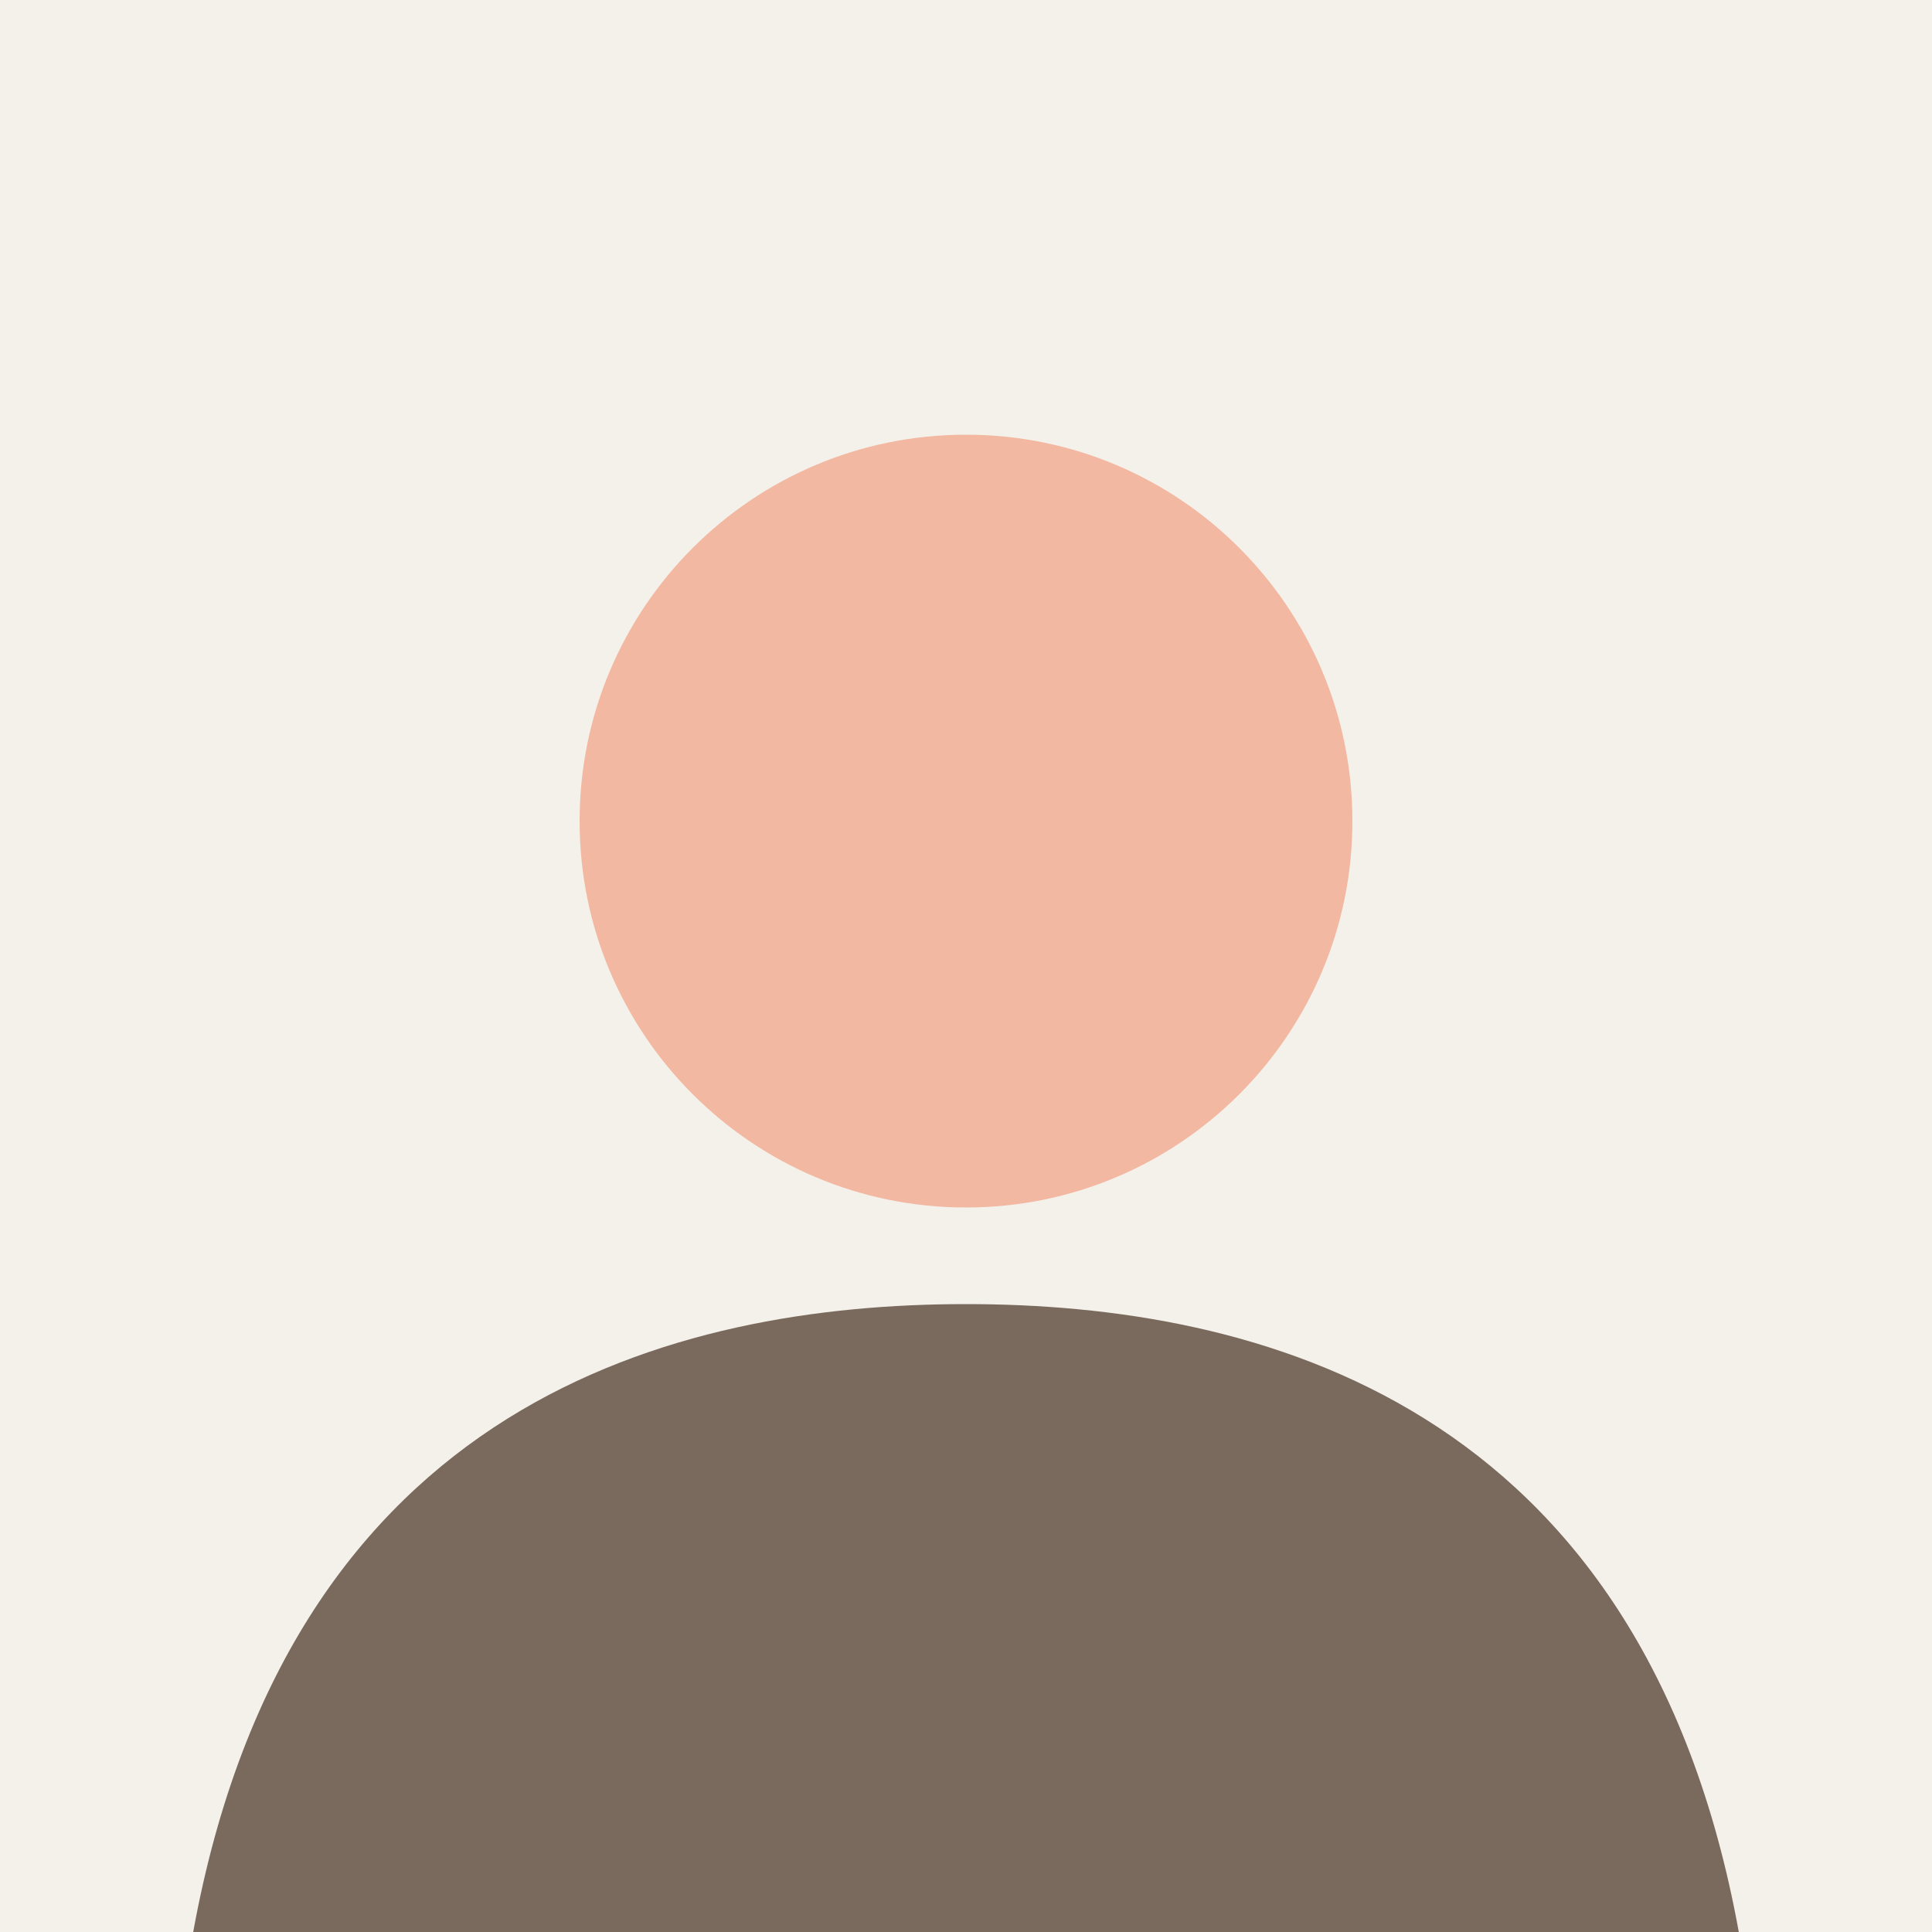
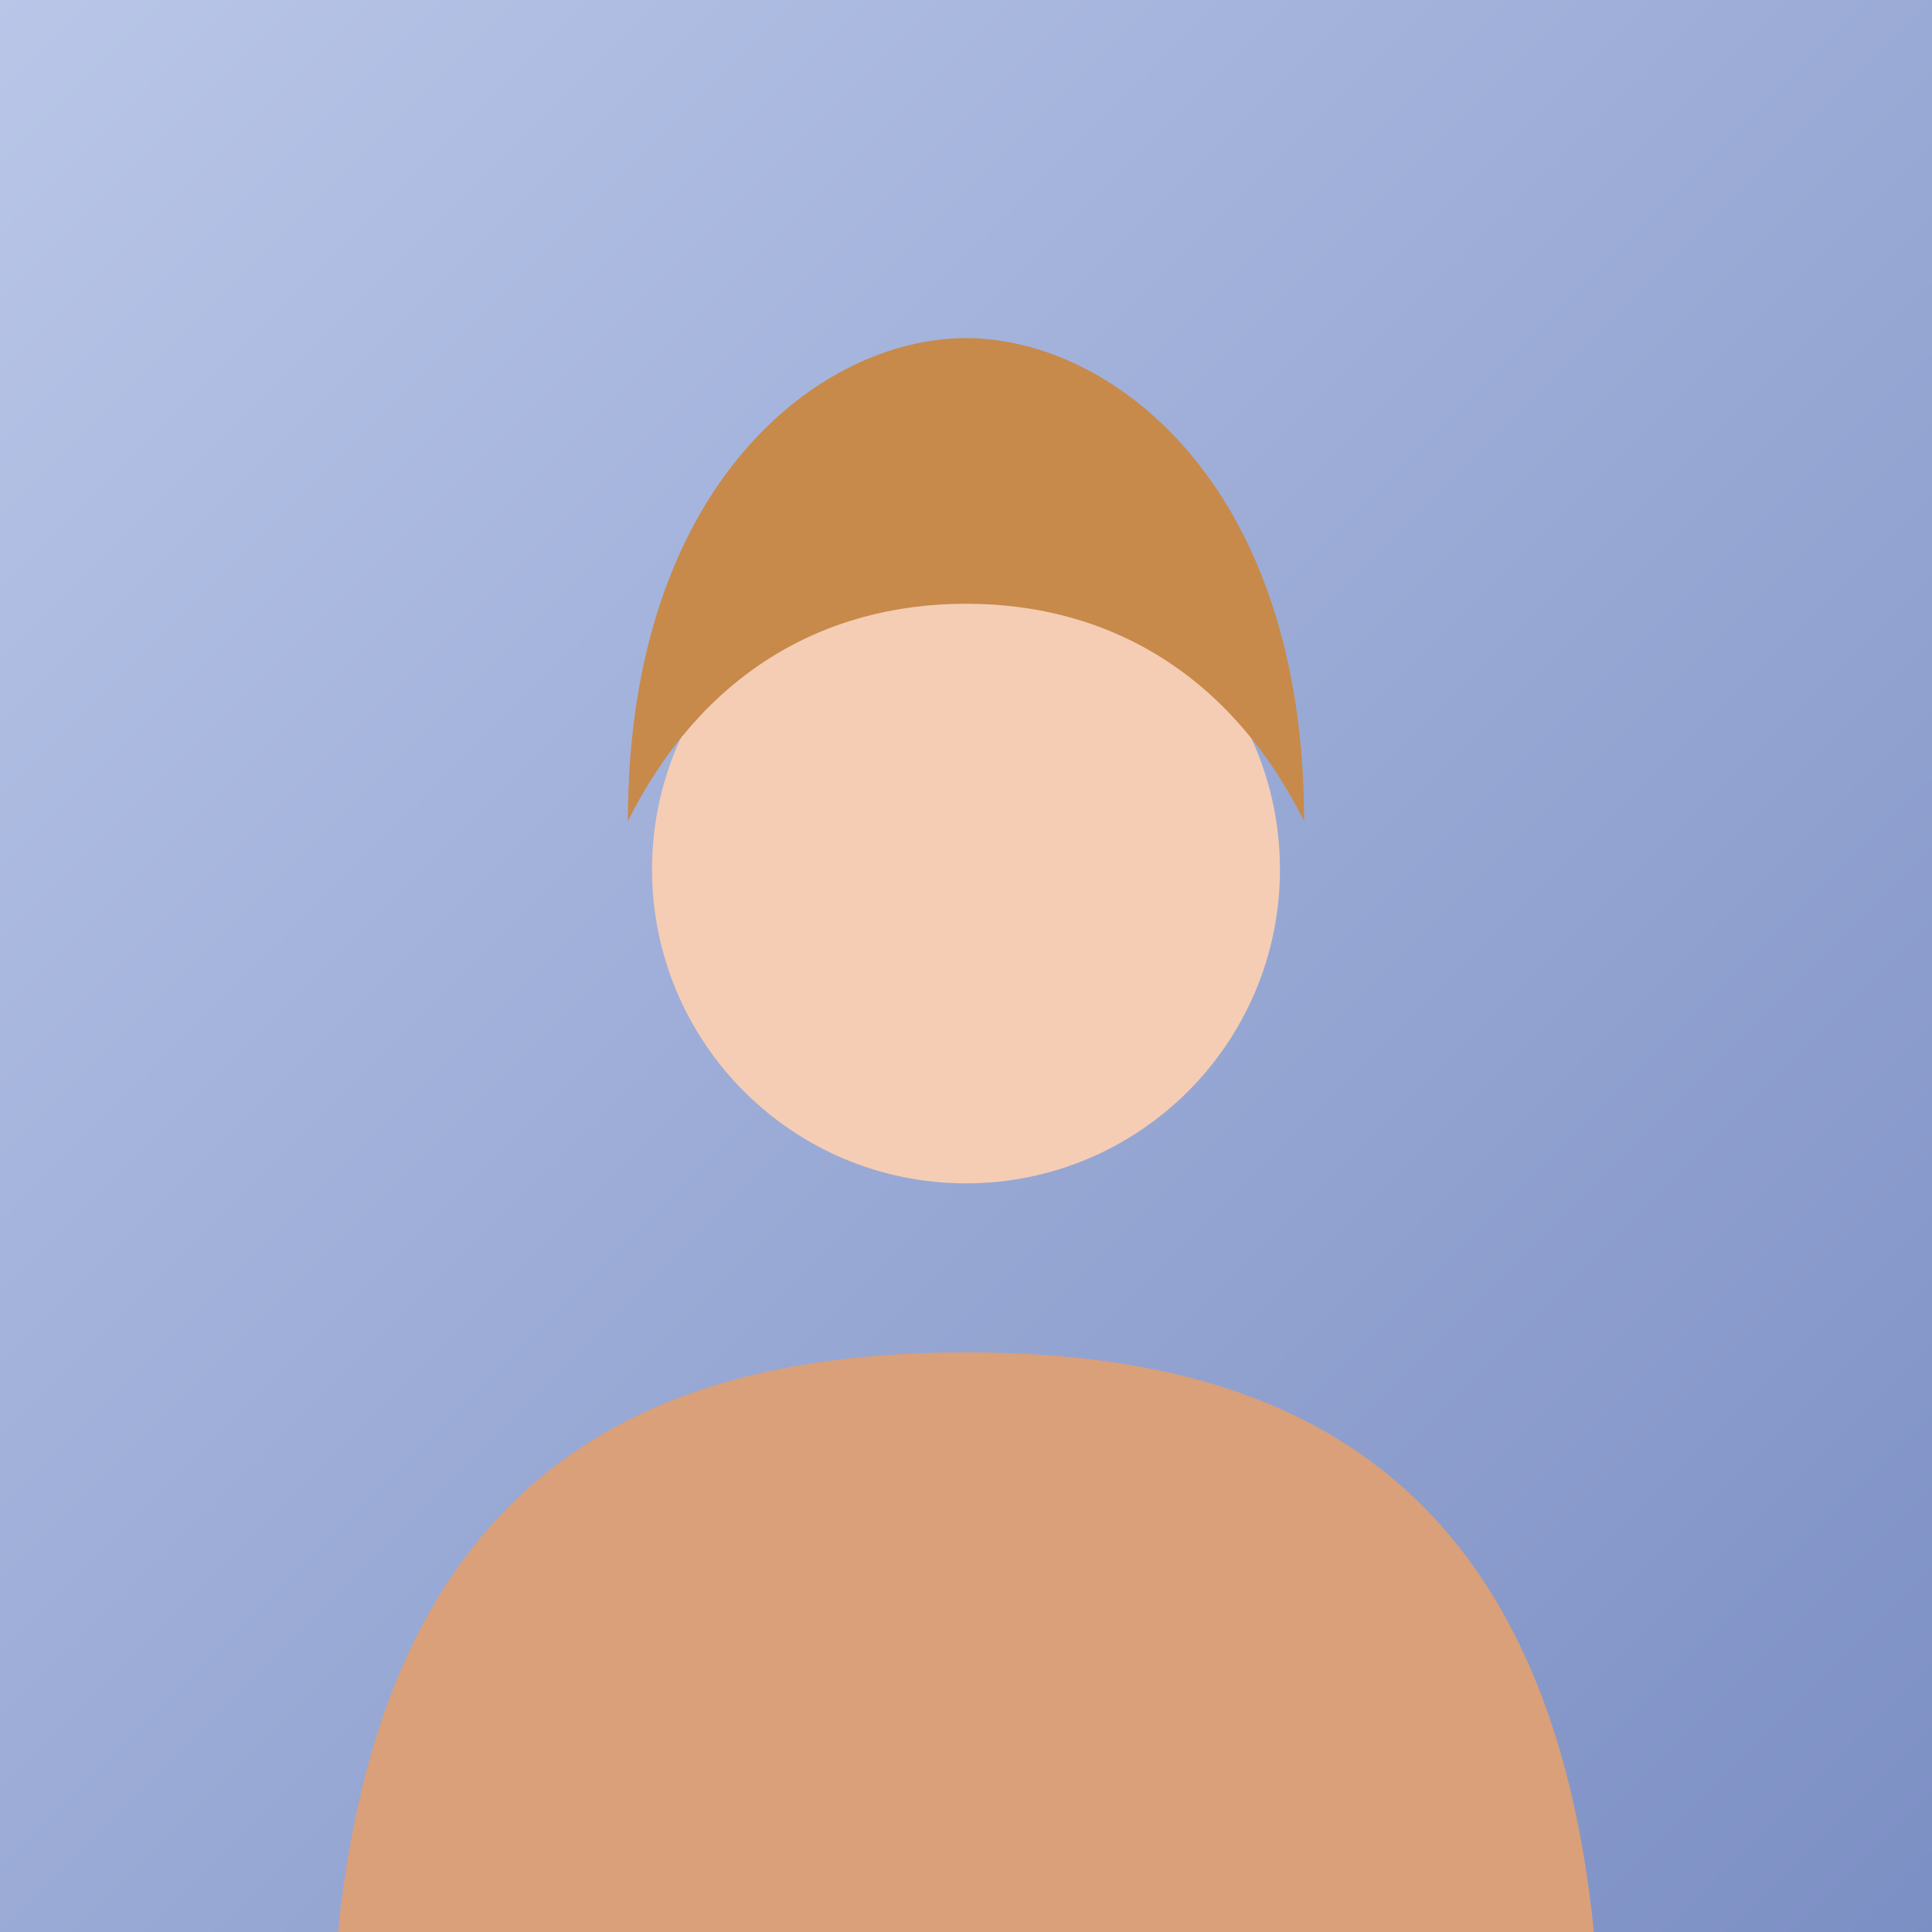
<svg xmlns="http://www.w3.org/2000/svg" viewBox="0 0 80 80">
-   <rect width="80" height="80" fill="#f4f1ea" />
-   <circle cx="40" cy="34" r="16" fill="#f2b8a2" />
-   <path d="M8 80c4-22 20-26 32-26s28 4 32 26z" fill="#7a6a5e" />
+   <defs>
+     <linearGradient id="b" x1="0" y1="0" x2="1" y2="1">
+       <stop offset="0" stop-color="#b9c6e8" />
+       <stop offset="1" stop-color="#7c8fc4" />
+     </linearGradient>
+   </defs>
+   <rect width="80" height="80" fill="url(#b)" />
+   <path d="M14 80c2-20 14-24 26-24s24 4 26 24z" fill="#d9a07a" />
+   <circle cx="40" cy="36" r="13" fill="#f5cdb4" />
+   <path d="M26 34c0-14 8-20 14-20s14 6 14 20c-3-6-8-9-14-9s-11 3-14 9z" fill="#c78a4a" />
</svg>
